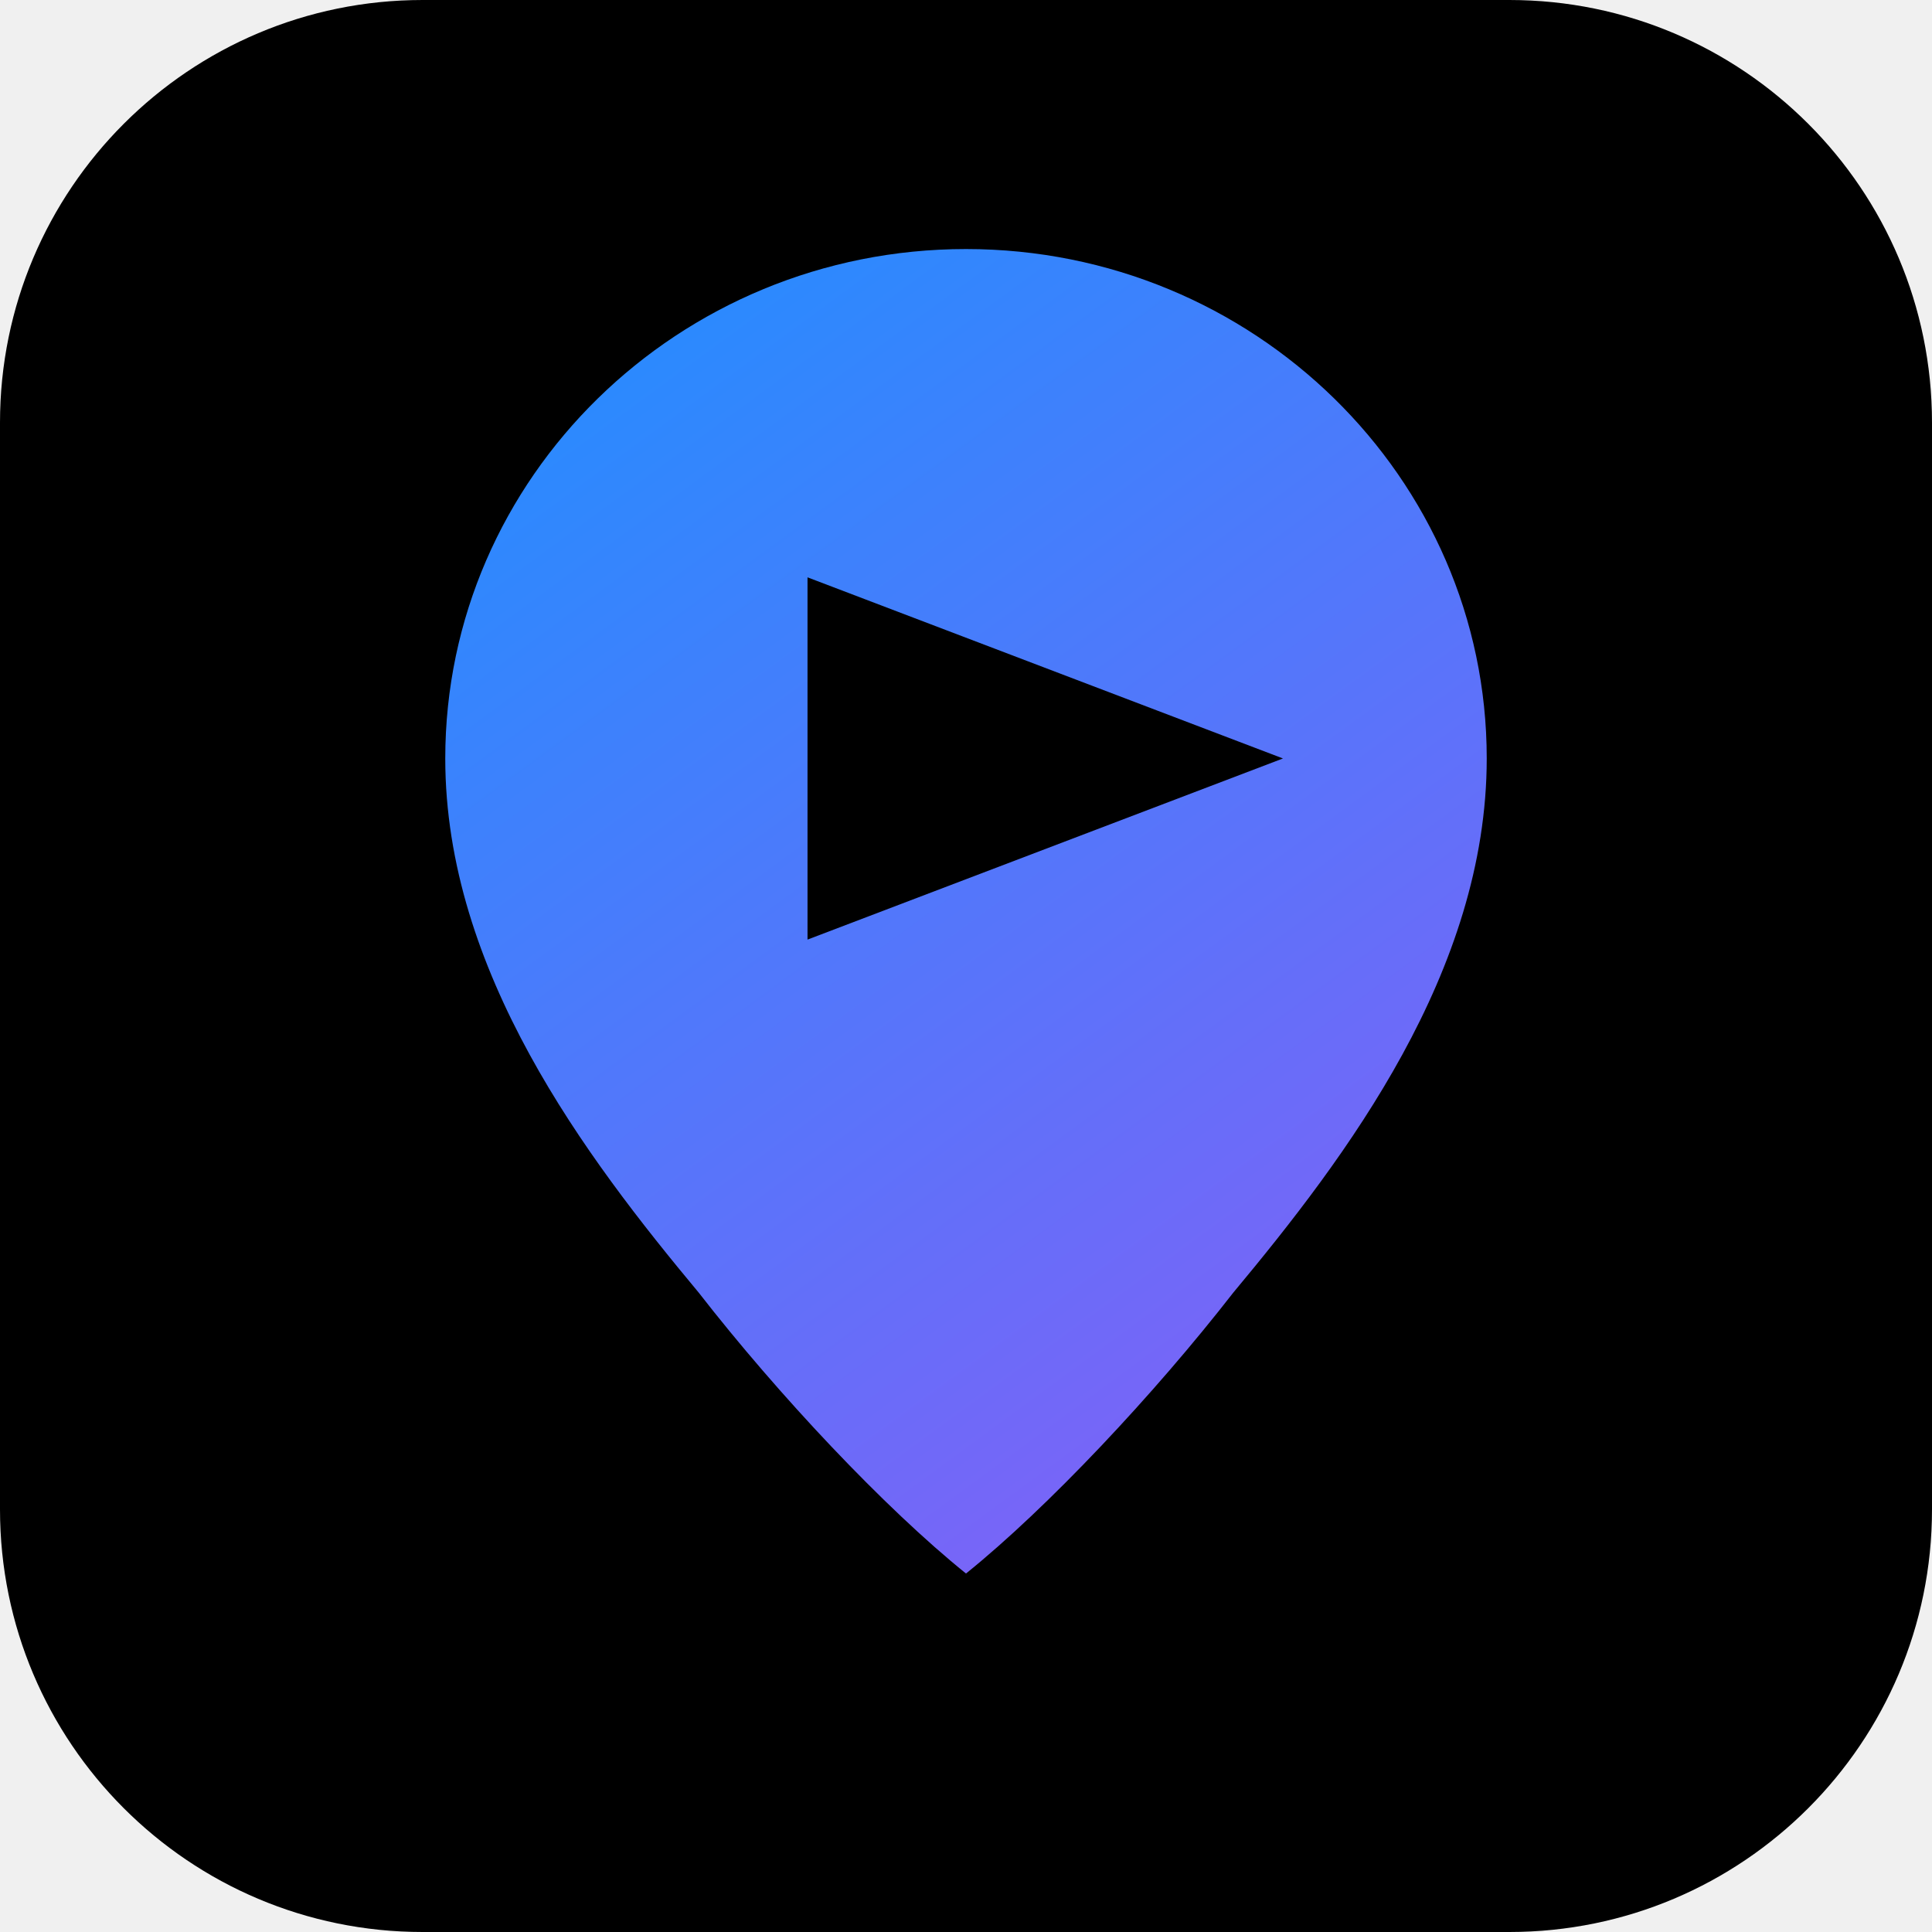
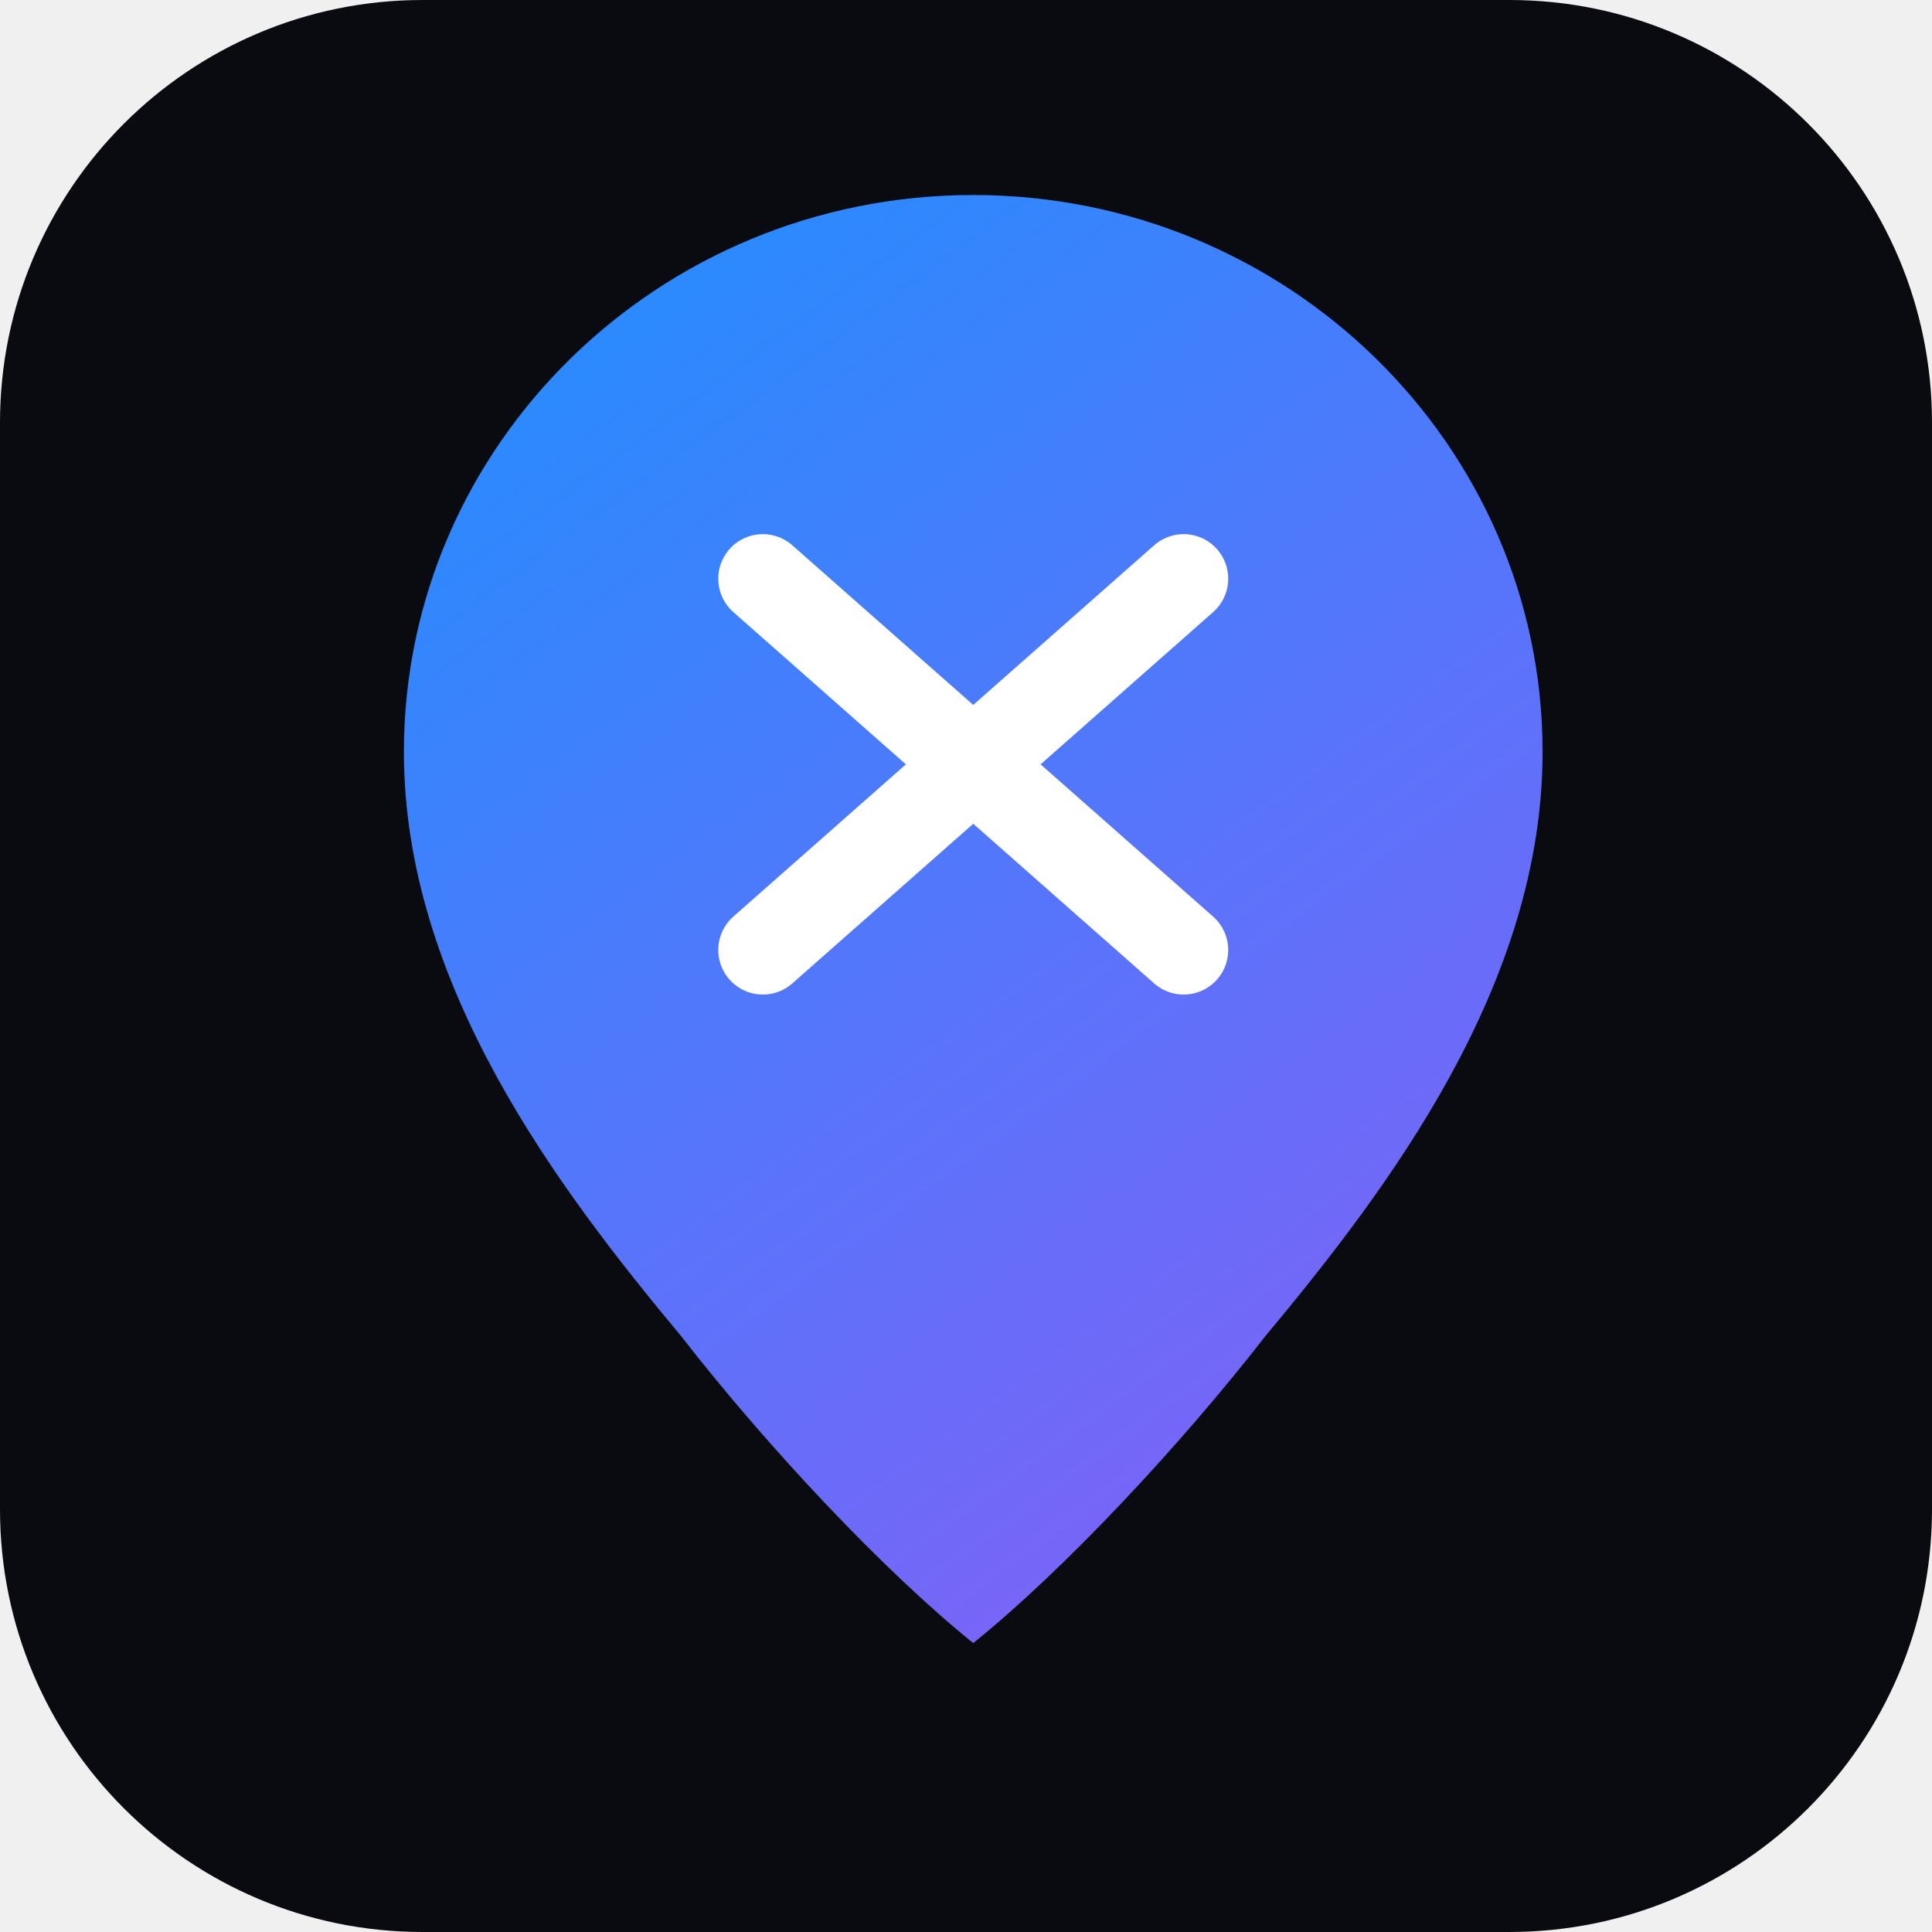
<svg xmlns="http://www.w3.org/2000/svg" viewBox="0 0 64 64">
-   <rect width="64" height="64" rx="14" fill="#000000" />
-   <g transform="translate(8 6) scale(0.75)">
+   <rect width="64" height="64" rx="14" fill="#090b10" />
+   <g transform="translate(6 4) scale(0.82)">
    <defs>
      <linearGradient id="vd-pin" x1="10" y1="2" x2="54" y2="62" gradientUnits="userSpaceOnUse">
        <stop offset="0%" stop-color="#1E90FF" />
        <stop offset="100%" stop-color="#8B5CF6" />
      </linearGradient>
    </defs>
    <path fill="url(#vd-pin)" d="M32 3C19.3 3 9 13.1 9 25.5c0 9.4 6.2 17.6 11.2 23.6C23.7 53.6 28.4 58.6 32 61.5c3.6-2.9 8.3-7.9 11.8-12.4C48.8 43.1 55 34.9 55 25.5 55 13.1 44.7 3 32 3z" />
-     <path fill="#000000" d="M25 17.5 46 25.5 25 33.5z" />
+     <path d="M23.5 18.5 40.5 33.5" fill="none" stroke="#fff" stroke-width="3.6" stroke-linecap="round" />
+     <path d="M40.5 18.5 23.5 33.5" fill="none" stroke="#fff" stroke-width="3.6" stroke-linecap="round" />
  </g>
</svg>
